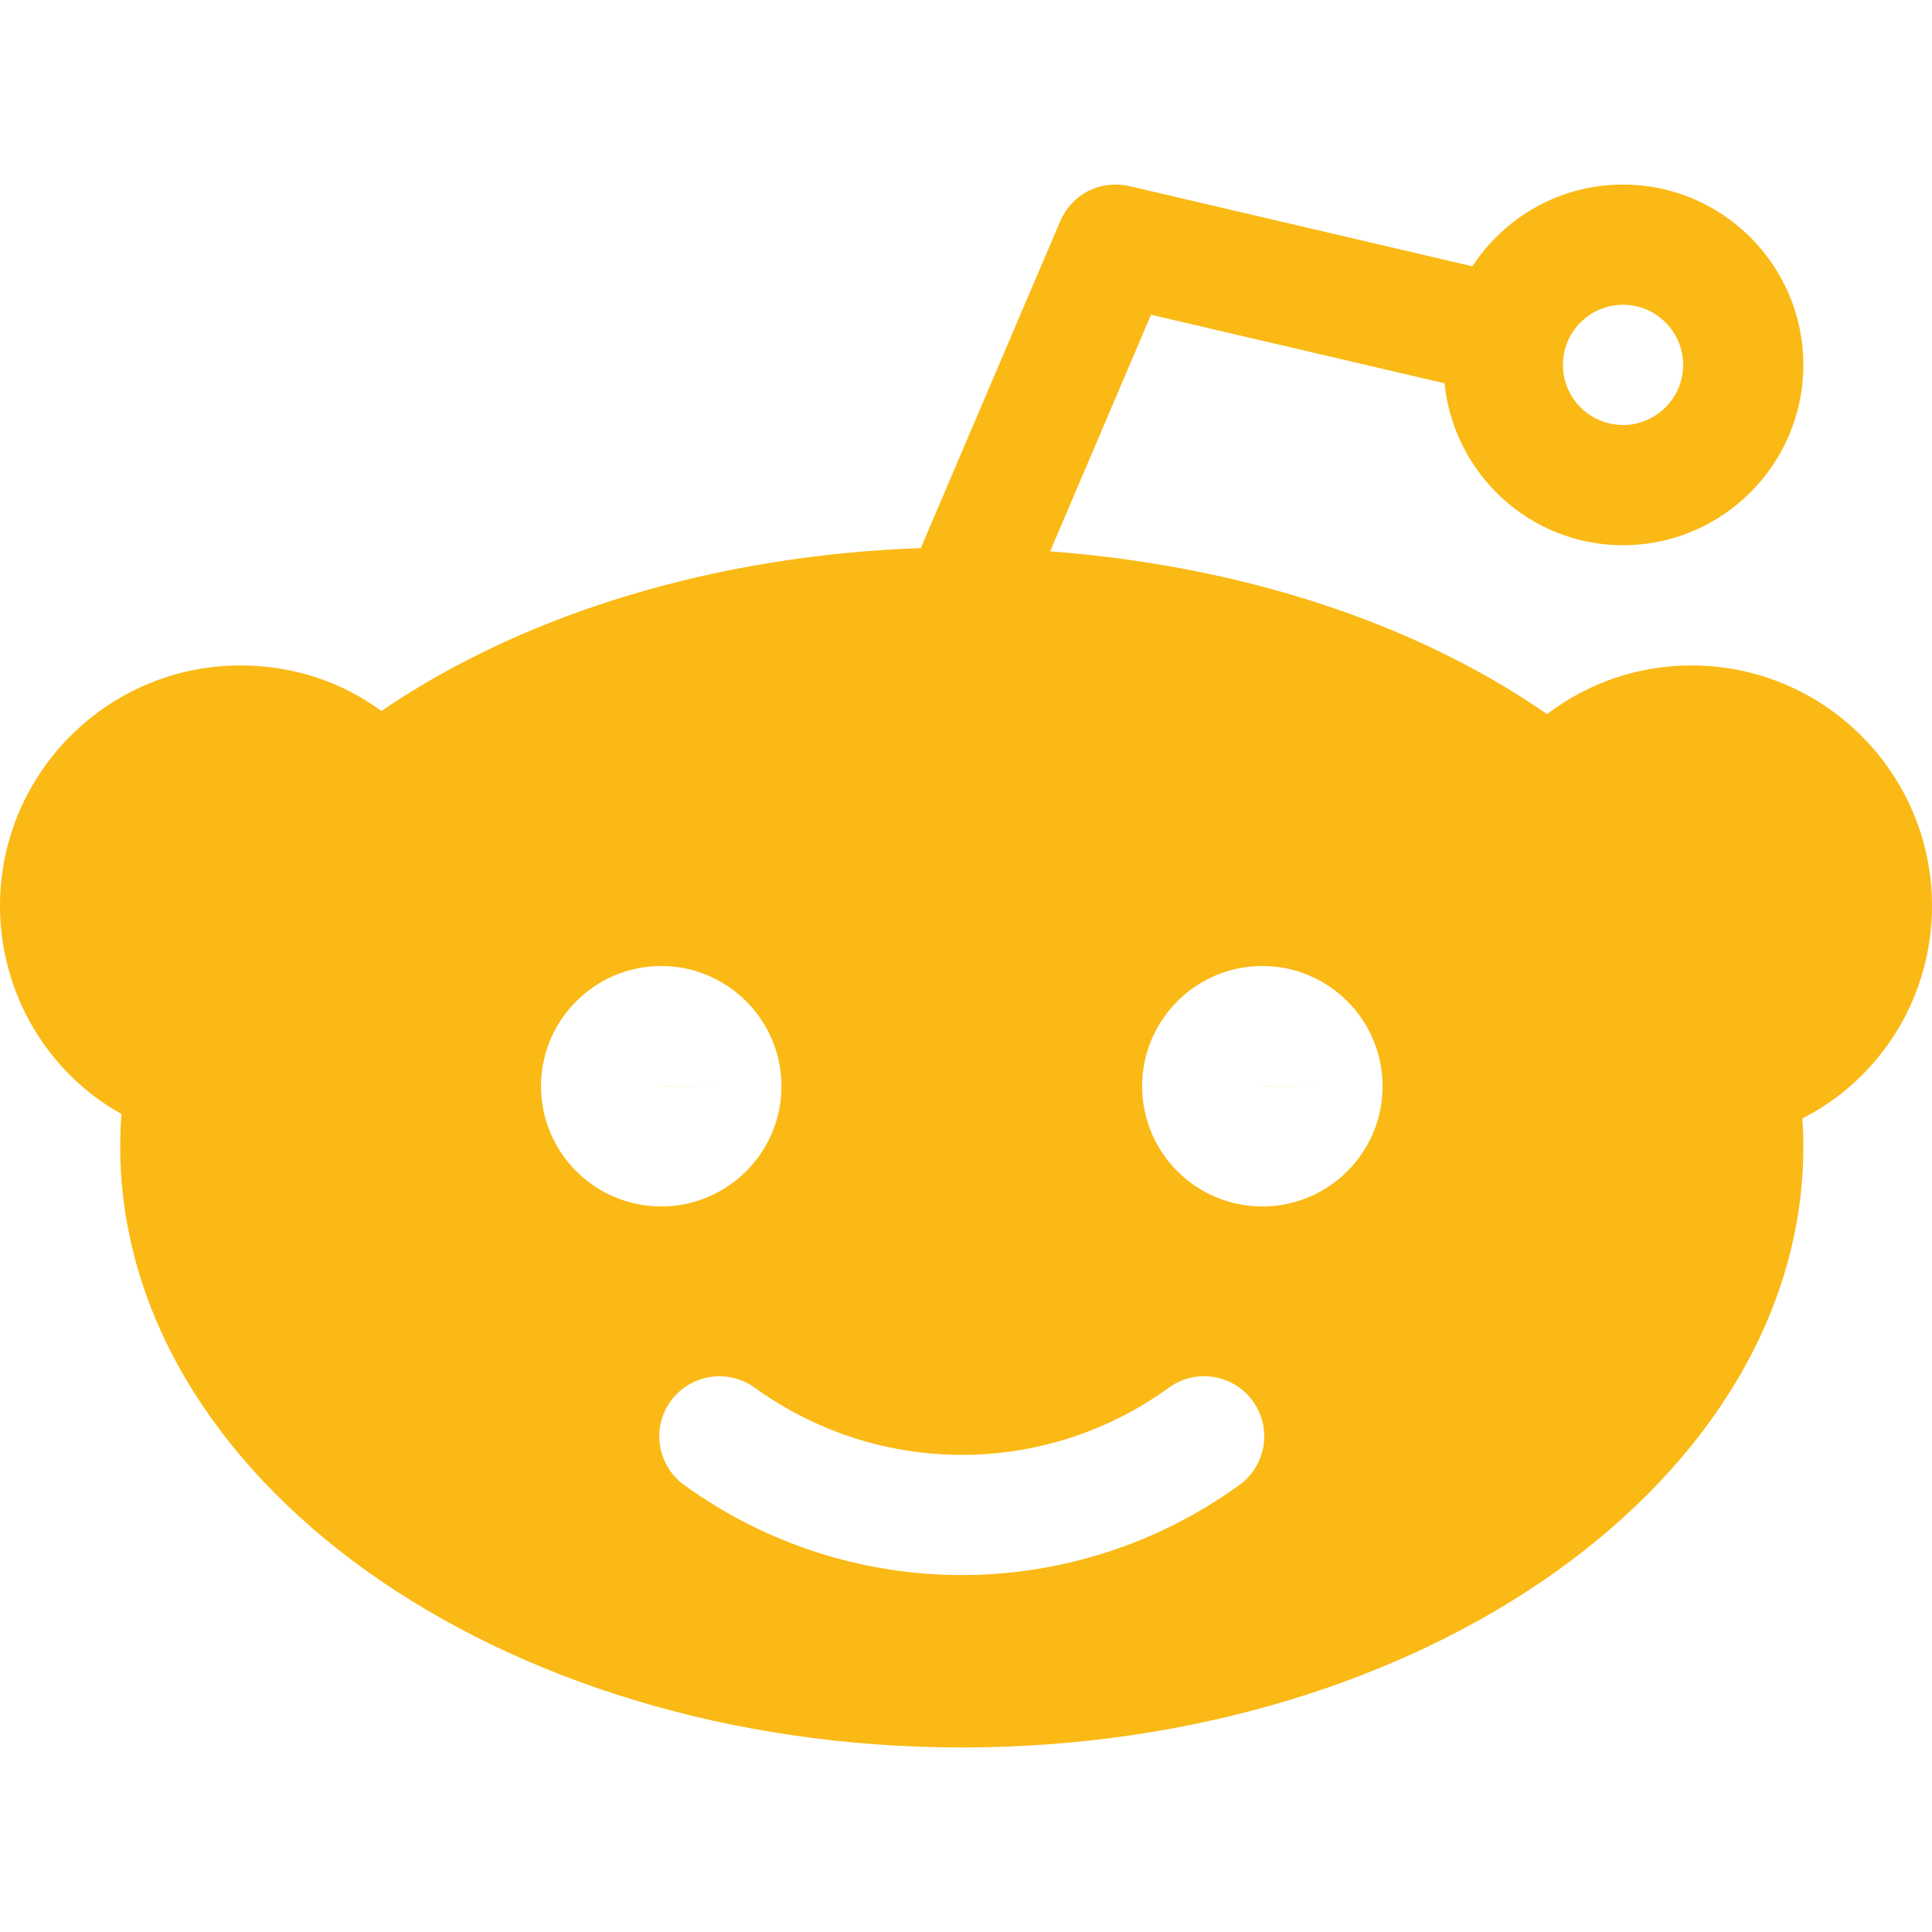
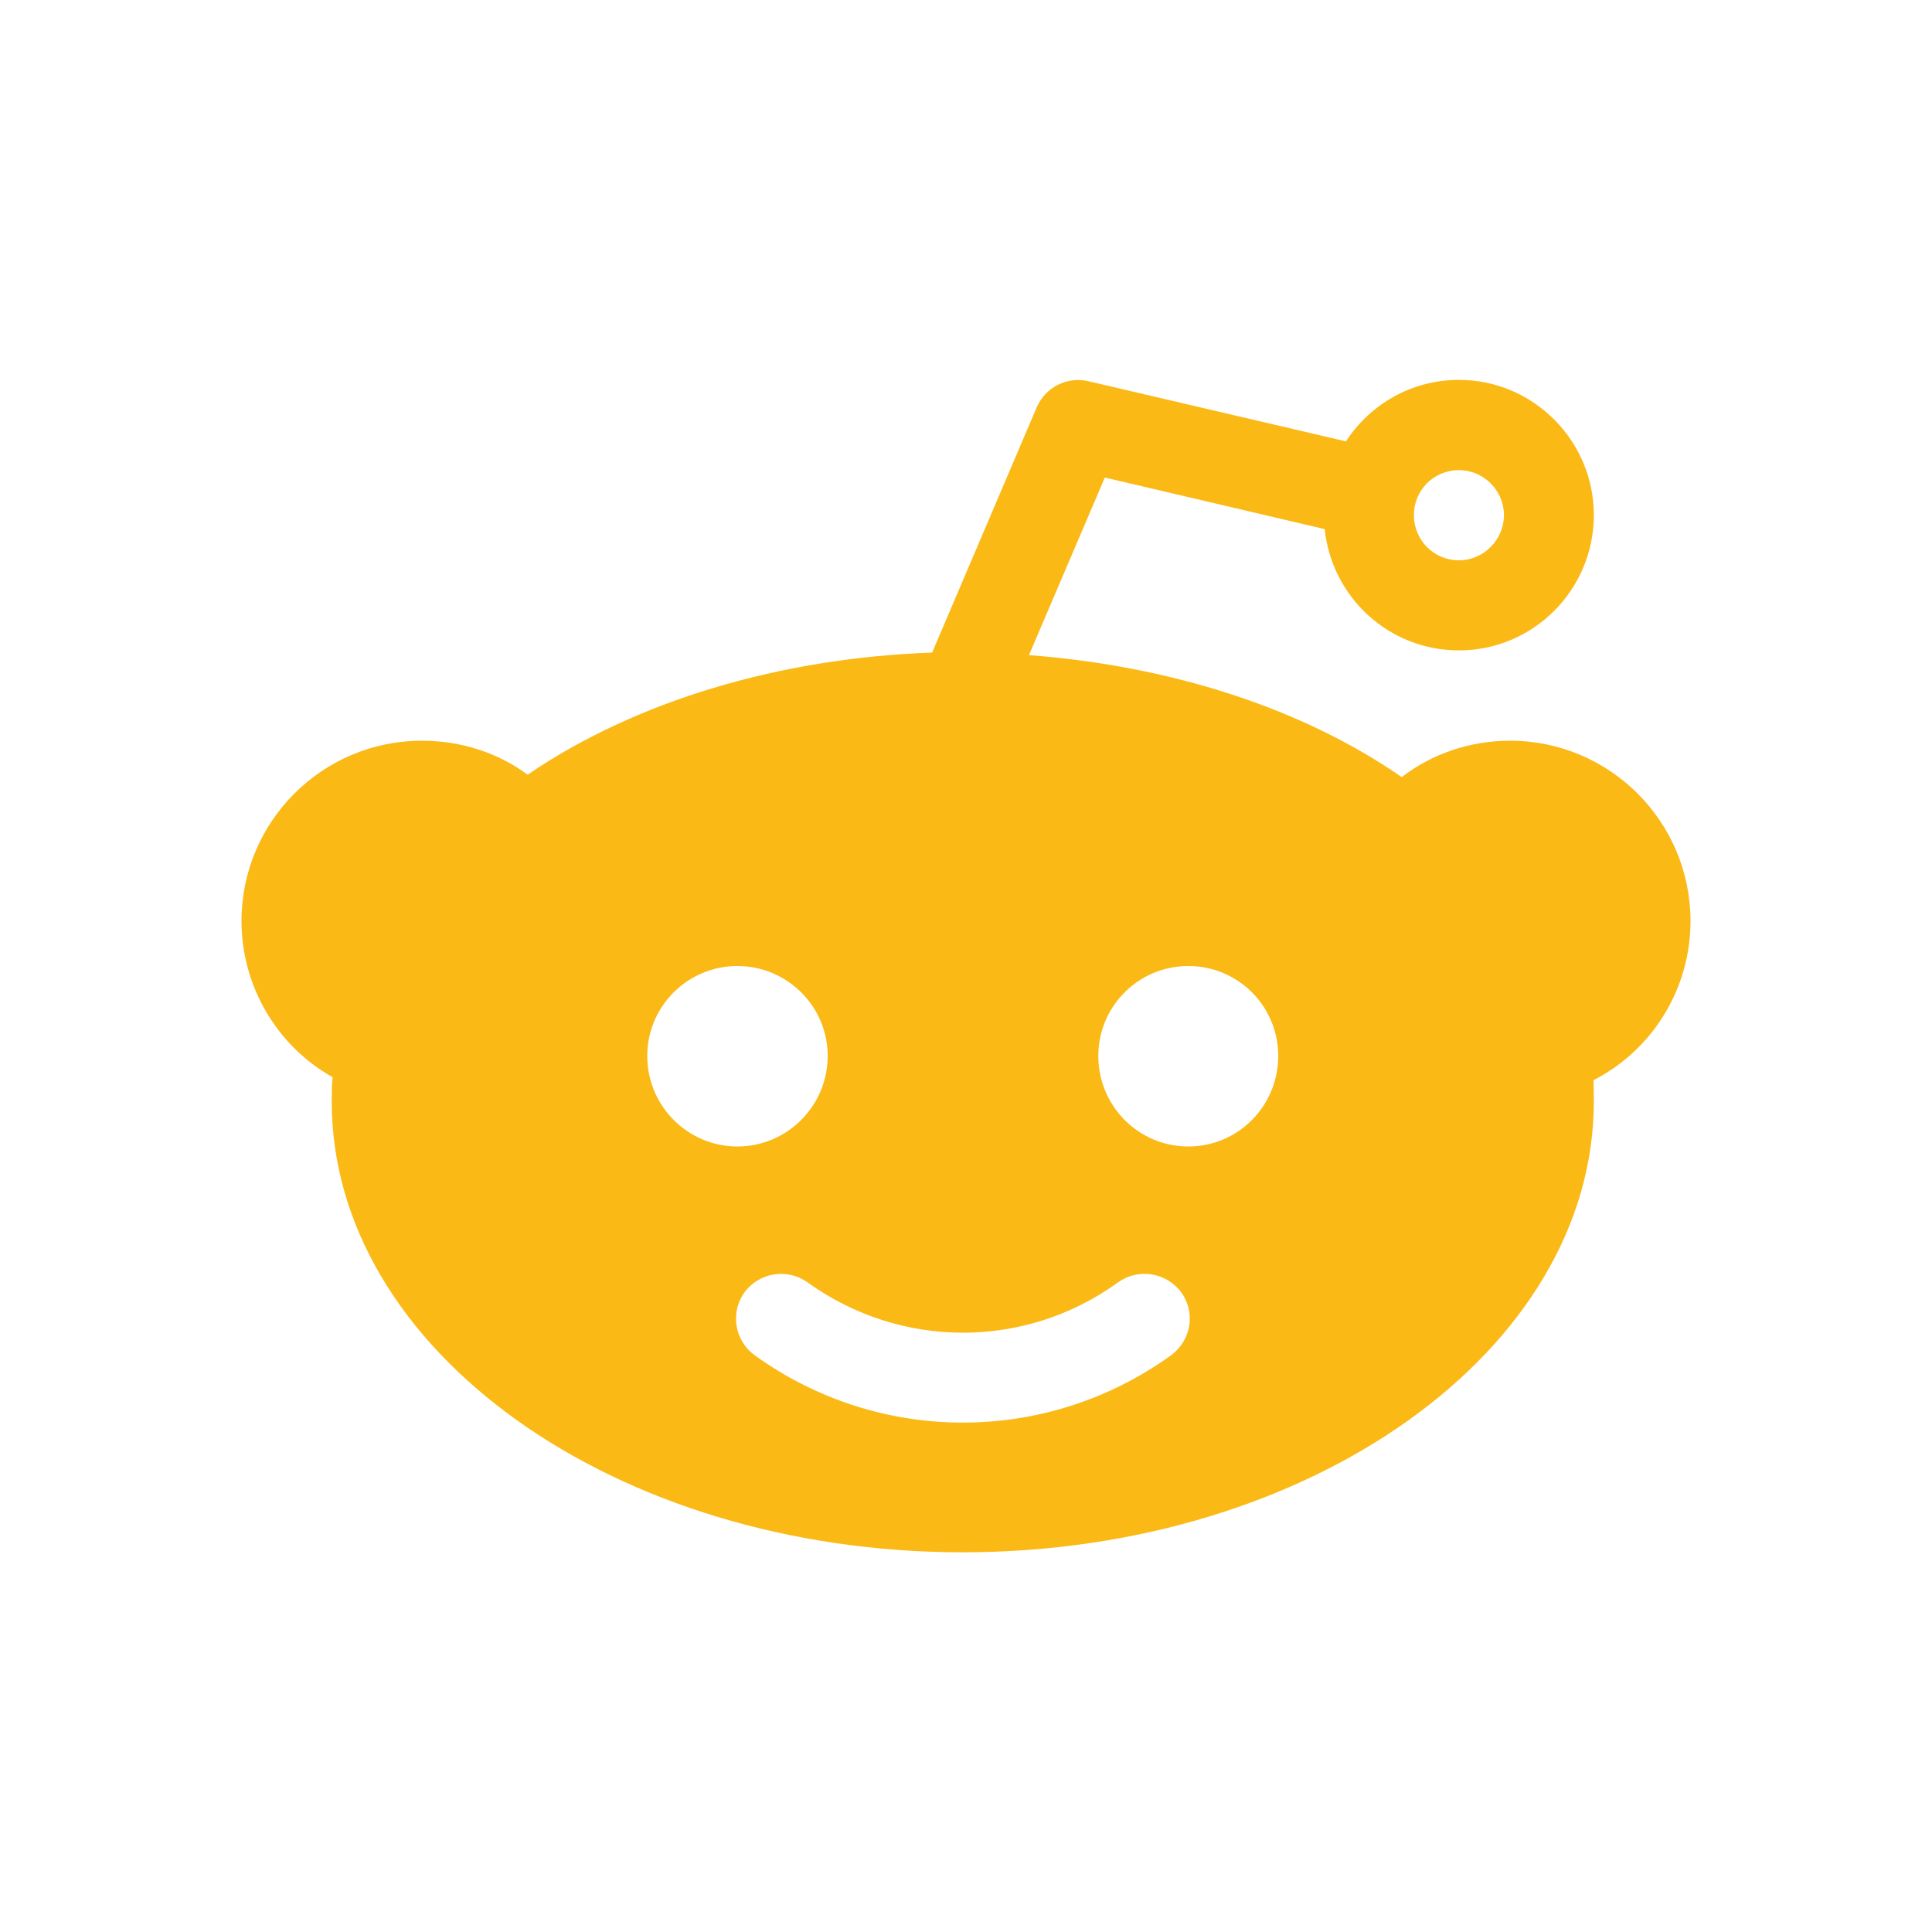
- <svg xmlns="http://www.w3.org/2000/svg" version="1.1" id="Capa_1" x="0px" y="0px" viewBox="0 0 514.24 514.24" style="enable-background:new 0 0 514.24 514.24;" xml:space="preserve" width="512px" height="512px">
+ <svg xmlns="http://www.w3.org/2000/svg" version="1.1" id="Capa_1" x="0px" y="0px" width="400px" height="400px" viewBox="56 56 400 400" enable-background="new 56 56 400 400" xml:space="preserve">
  <g>
    <g>
-       <polygon points="176,289.089 176,289.121 192,289.121   " fill="#fab915" />
+       <polygon fill="#FAB915" points="175.233,287.83 175.233,287.861 191.164,287.861   " />
    </g>
  </g>
  <g>
    <g>
-       <polygon points="336,289.089 336,289.121 352,289.121   " fill="#fab915" />
+       <polygon fill="#FAB915" points="334.536,287.83 334.536,287.861 350.467,287.861   " />
    </g>
  </g>
  <g>
    <g>
-       <path d="M514.24,241.121c0-35.296-28.704-64-64-64c-14.112,0-27.52,4.608-38.464,12.96c-35.712-24.8-82.496-39.584-132.256-43.328    l26.848-62.976l78.112,18.24c2.496,24.16,22.72,43.104,47.52,43.104c26.464,0,48-21.536,48-48s-21.536-48-48-48    c-16.768,0-31.52,8.672-40.096,21.76l-91.296-21.344c-7.744-1.76-15.328,2.176-18.4,9.312l-37.12,87.04    c-53.728,1.856-104.928,16.992-143.584,43.36C90.976,181.441,77.92,177.121,64,177.121c-35.296,0-64,28.704-64,64    c0,23.392,12.768,44.544,32.352,55.392c-0.256,2.816-0.352,5.696-0.352,8.608c0,88.224,100.48,160,224,160    c123.488,0,224-71.776,224-160c0-2.496-0.096-4.96-0.256-7.424C500.608,287.073,514.24,265.409,514.24,241.121z M432,81.121    c8.8,0,16,7.168,16,16c0,8.832-7.2,16-16,16s-16-7.168-16-16C416,88.289,423.2,81.121,432,81.121z M144,289.121    c0-17.632,14.368-32,32-32s32,14.368,32,32c0,17.664-14.368,32-32,32S144,306.785,144,289.121z M329.888,395.265    c-22.08,15.968-48,23.968-73.888,23.968s-51.808-8-73.888-23.968c-7.168-5.184-8.768-15.2-3.584-22.336s15.2-8.736,22.336-3.584    c32.992,23.84,77.28,23.904,110.272,0c7.136-5.152,17.12-3.616,22.336,3.584C338.656,380.097,337.024,390.081,329.888,395.265z     M336,321.121c-17.664,0-32-14.336-32-32c0-17.632,14.336-32,32-32s32,14.368,32,32C368,306.785,353.664,321.121,336,321.121z" fill="#fab915" />
+       <path fill="#FAB915" d="M406,246.696c0-20.638-16.778-37.337-37.348-37.337c-8.203,0-16.094,2.638-22.436,7.533    c-20.857-14.444-48.176-23.061-77.179-25.255l15.706-36.77l45.52,10.679c1.475,14.079,13.261,25.111,27.808,25.111    c15.376,0,27.916-12.54,27.916-28.02c0-15.388-12.54-27.985-27.916-27.985c-9.863,0-18.433,5.081-23.403,12.729l-53.325-12.452    c-4.454-1.028-8.899,1.235-10.716,5.437l-21.638,50.746c-31.342,1.112-61.202,9.902-83.748,25.279    c-6.142-4.537-13.759-7.031-21.917-7.031c-20.553,0-37.325,16.699-37.325,37.337c0,13.57,7.433,25.924,18.857,32.32    c-0.151,1.619-0.181,3.244-0.181,4.979c0,51.532,58.594,93.39,130.664,93.39c71.994,0,130.647-41.857,130.647-93.39    c0-1.463-0.06-2.93-0.06-4.363C398.018,273.447,406,260.852,406,246.696z M358.071,153.332c5.035,0,9.306,4.171,9.306,9.305    c0,5.17-4.271,9.37-9.306,9.37c-5.239,0-9.341-4.199-9.341-9.37C348.73,157.503,352.832,153.332,358.071,153.332z     M190.008,274.619c0-10.252,8.353-18.618,18.661-18.618c10.309,0,18.695,8.366,18.695,18.618c0,10.334-8.386,18.75-18.695,18.75    C198.361,293.369,190.008,284.953,190.008,274.619z M298.432,336.609c-12.875,9.273-27.93,13.926-43.092,13.926    c-15.085,0-30.195-4.652-43.07-13.926c-4.238-3.091-5.121-8.922-2.119-13.057c3.001-4.102,8.861-5.044,13.026-2.064    c19.272,13.879,45.061,13.942,64.317,0c4.134-2.979,9.961-2.071,13.057,2.064C303.608,327.719,302.638,333.519,298.432,336.609z     M302.032,293.369c-10.341,0-18.64-8.416-18.64-18.75c0-10.252,8.299-18.618,18.64-18.618s18.611,8.366,18.611,18.618    C320.644,284.953,312.373,293.369,302.032,293.369z" />
    </g>
  </g>
-   <g>
- </g>
-   <g>
- </g>
-   <g>
- </g>
-   <g>
- </g>
-   <g>
- </g>
-   <g>
- </g>
-   <g>
- </g>
-   <g>
- </g>
-   <g>
- </g>
-   <g>
- </g>
-   <g>
- </g>
-   <g>
- </g>
-   <g>
- </g>
-   <g>
- </g>
-   <g>
- </g>
</svg>
